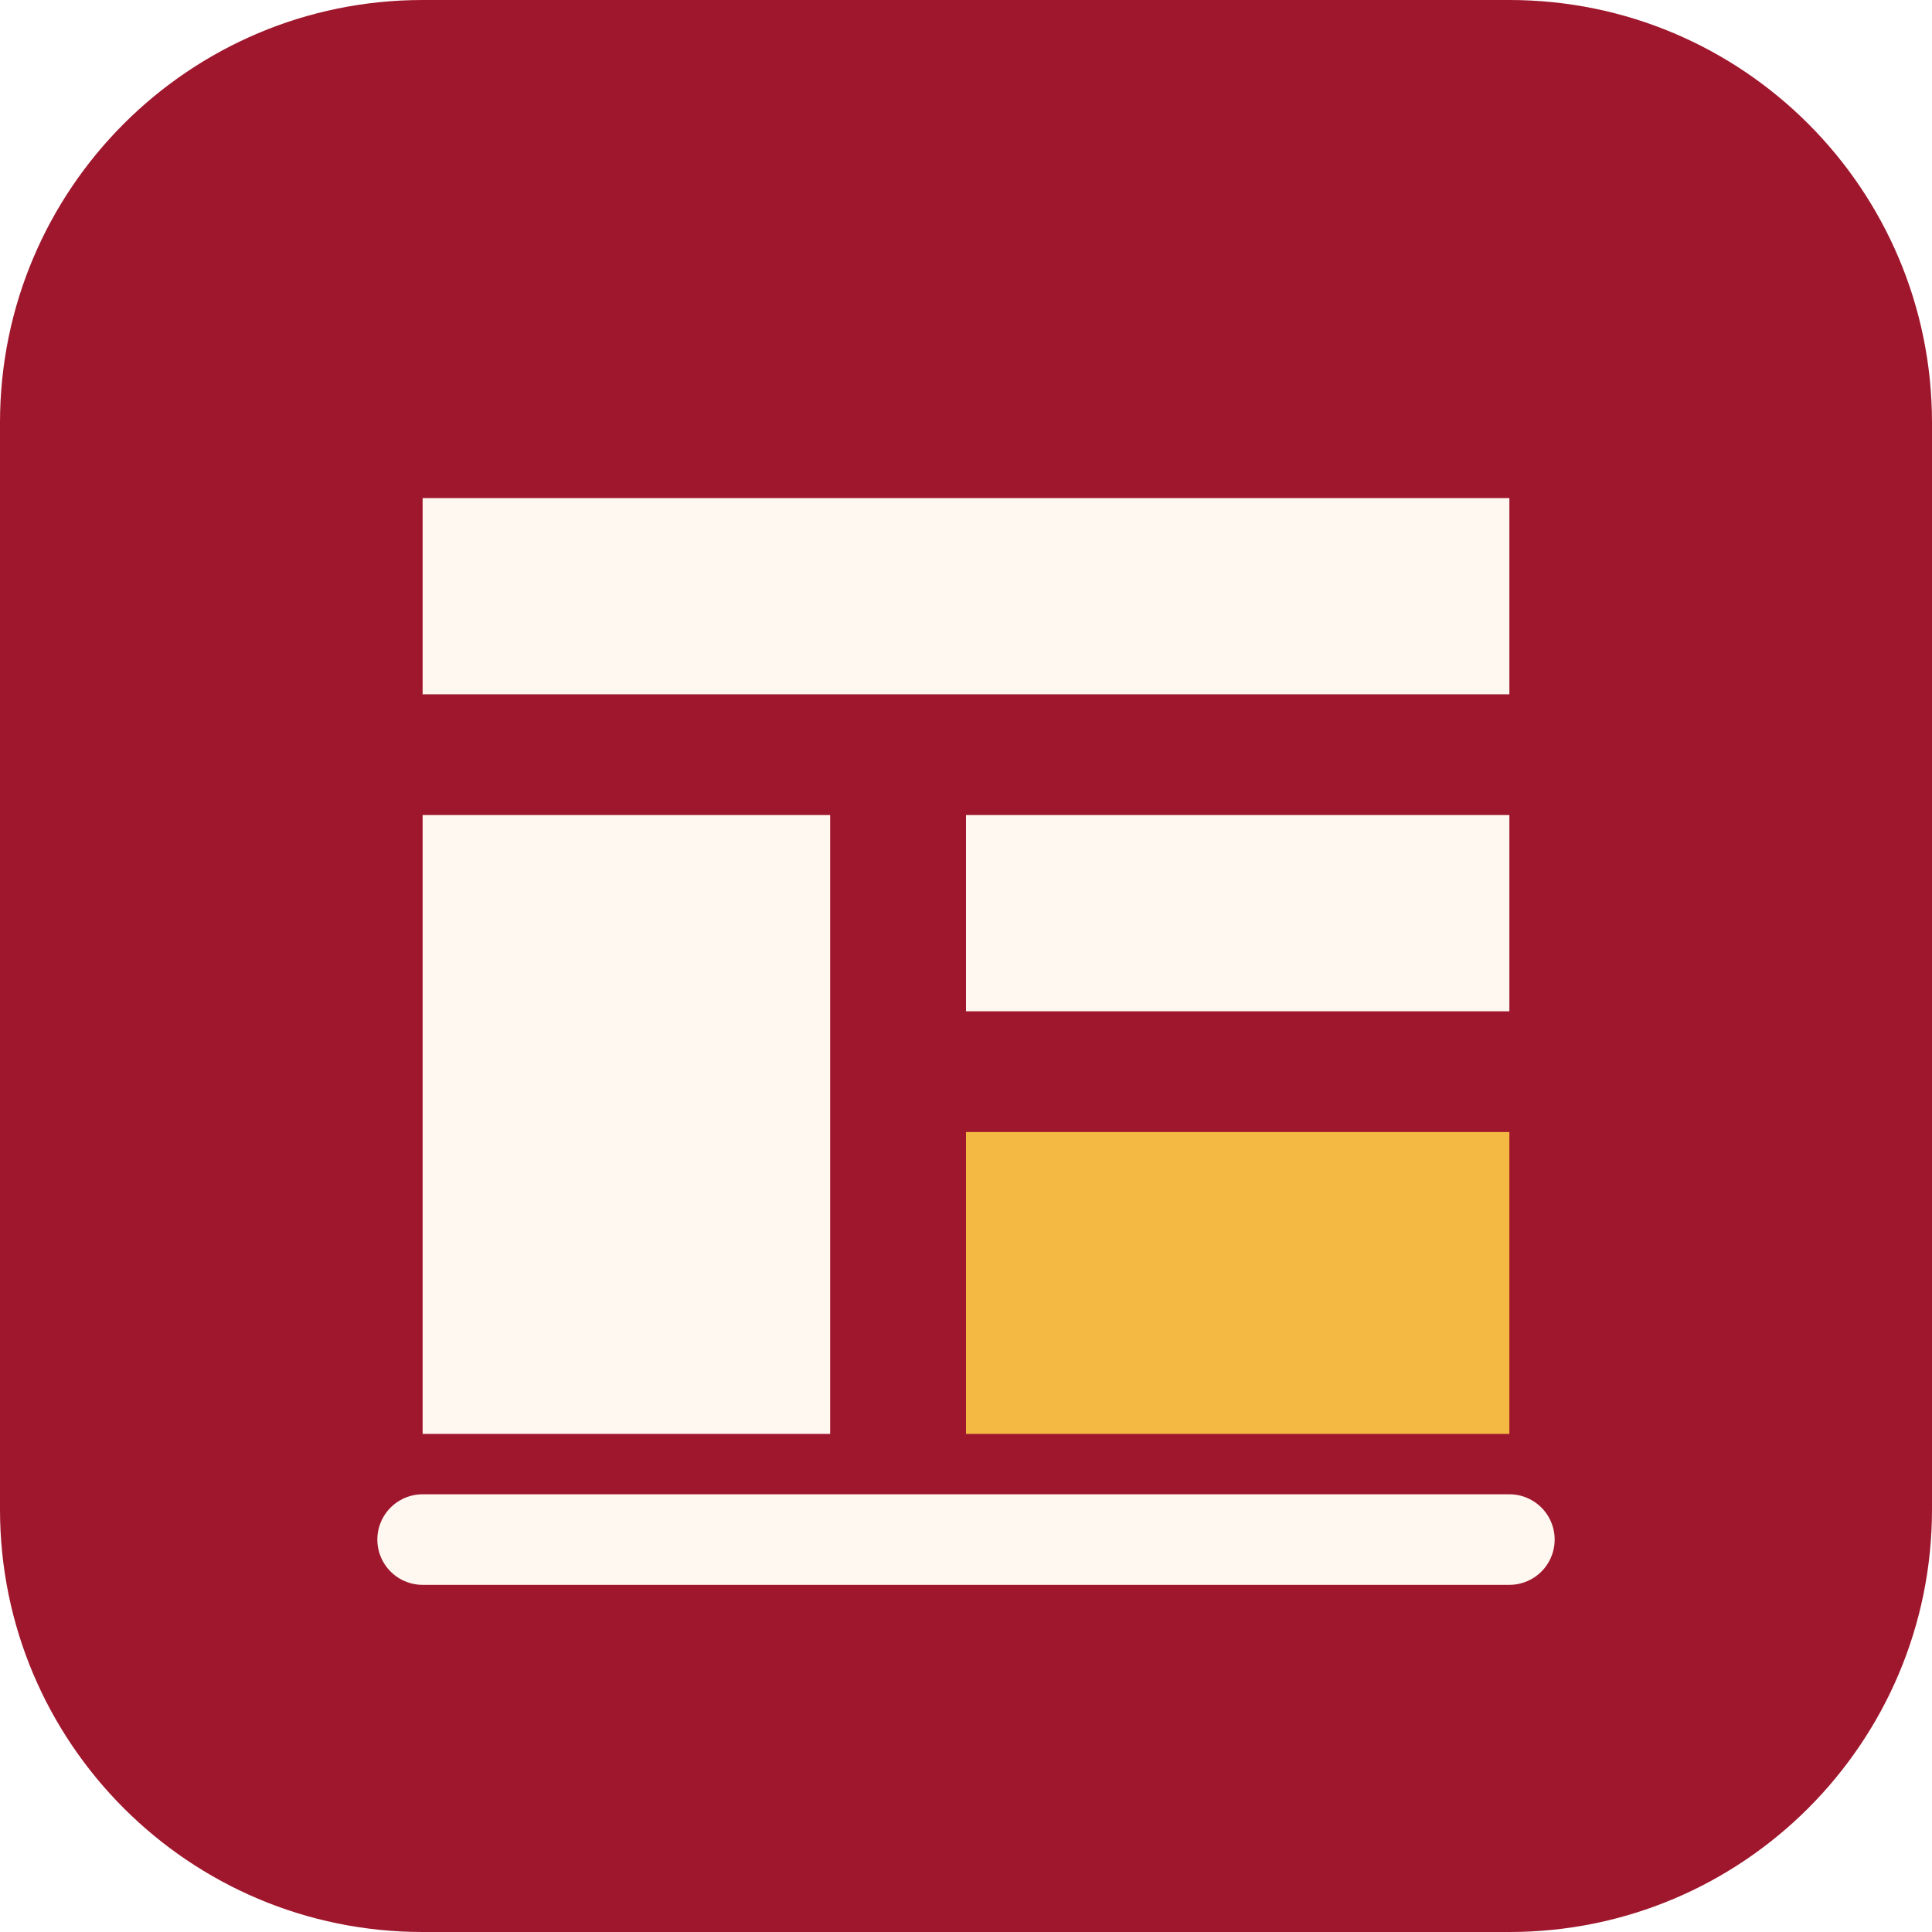
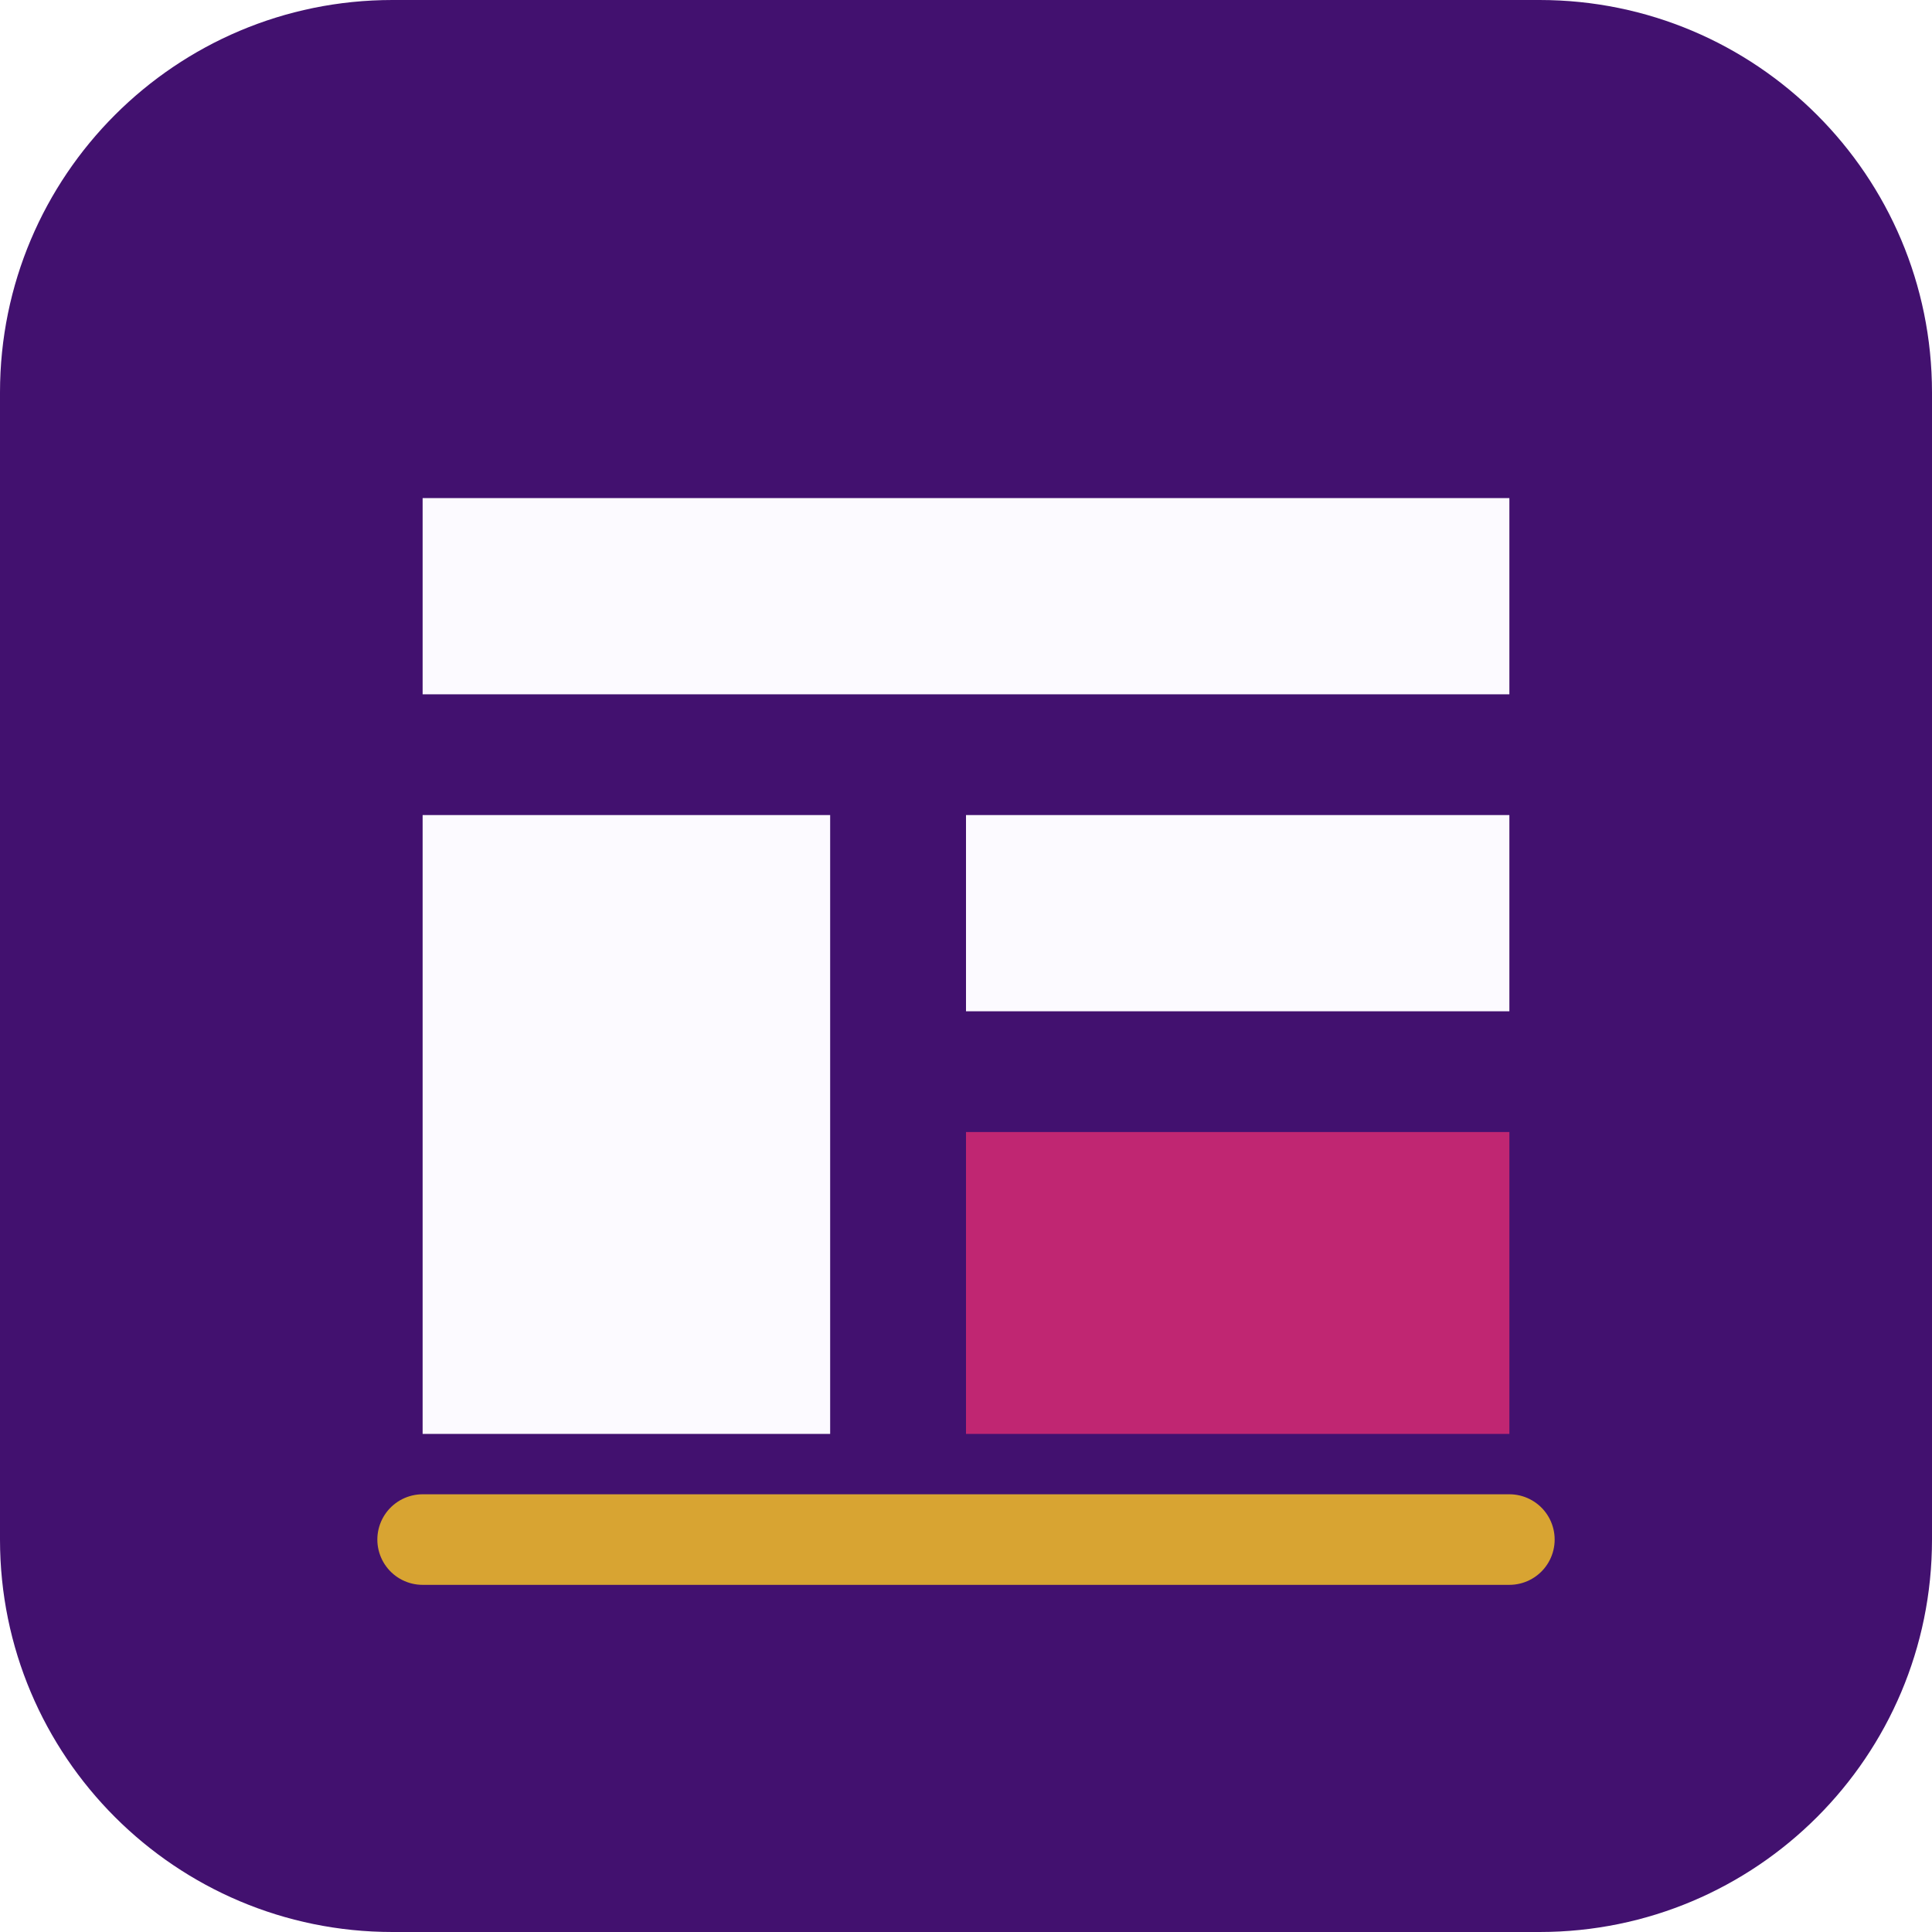
<svg xmlns="http://www.w3.org/2000/svg" width="128" height="128" viewBox="0 0 128 128" fill="none" role="img" aria-labelledby="title desc">
-   <rect width="128" height="128" rx="28" fill="#9F172D" />
-   <path d="M28 33h72v13H28V33Z" fill="#FFF8F1" />
-   <path d="M28 54h27v41H28V54Z" fill="#FFF8F1" />
-   <path d="M64 54h36v13H64V54Z" fill="#FFF8F1" />
-   <path d="M64 75h36v20H64V75Z" fill="#F4B942" />
-   <path d="M28 102h72" stroke="#FFF8F1" stroke-width="6" stroke-linecap="round" />
+   <rect width="128" height="128" rx="26" fill="#42116F" />
+   <path d="M28 33h72v13H28V33Z" fill="#FCFAFF" />
+   <path d="M28 54h27v41H28V54Z" fill="#FCFAFF" />
+   <path d="M64 54h36v13H64V54Z" fill="#FCFAFF" />
+   <path d="M64 75h36v20H64V75Z" fill="#C02672" />
+   <path d="M28 102h72" stroke="#D8A432" stroke-width="6" stroke-linecap="round" />
</svg>
